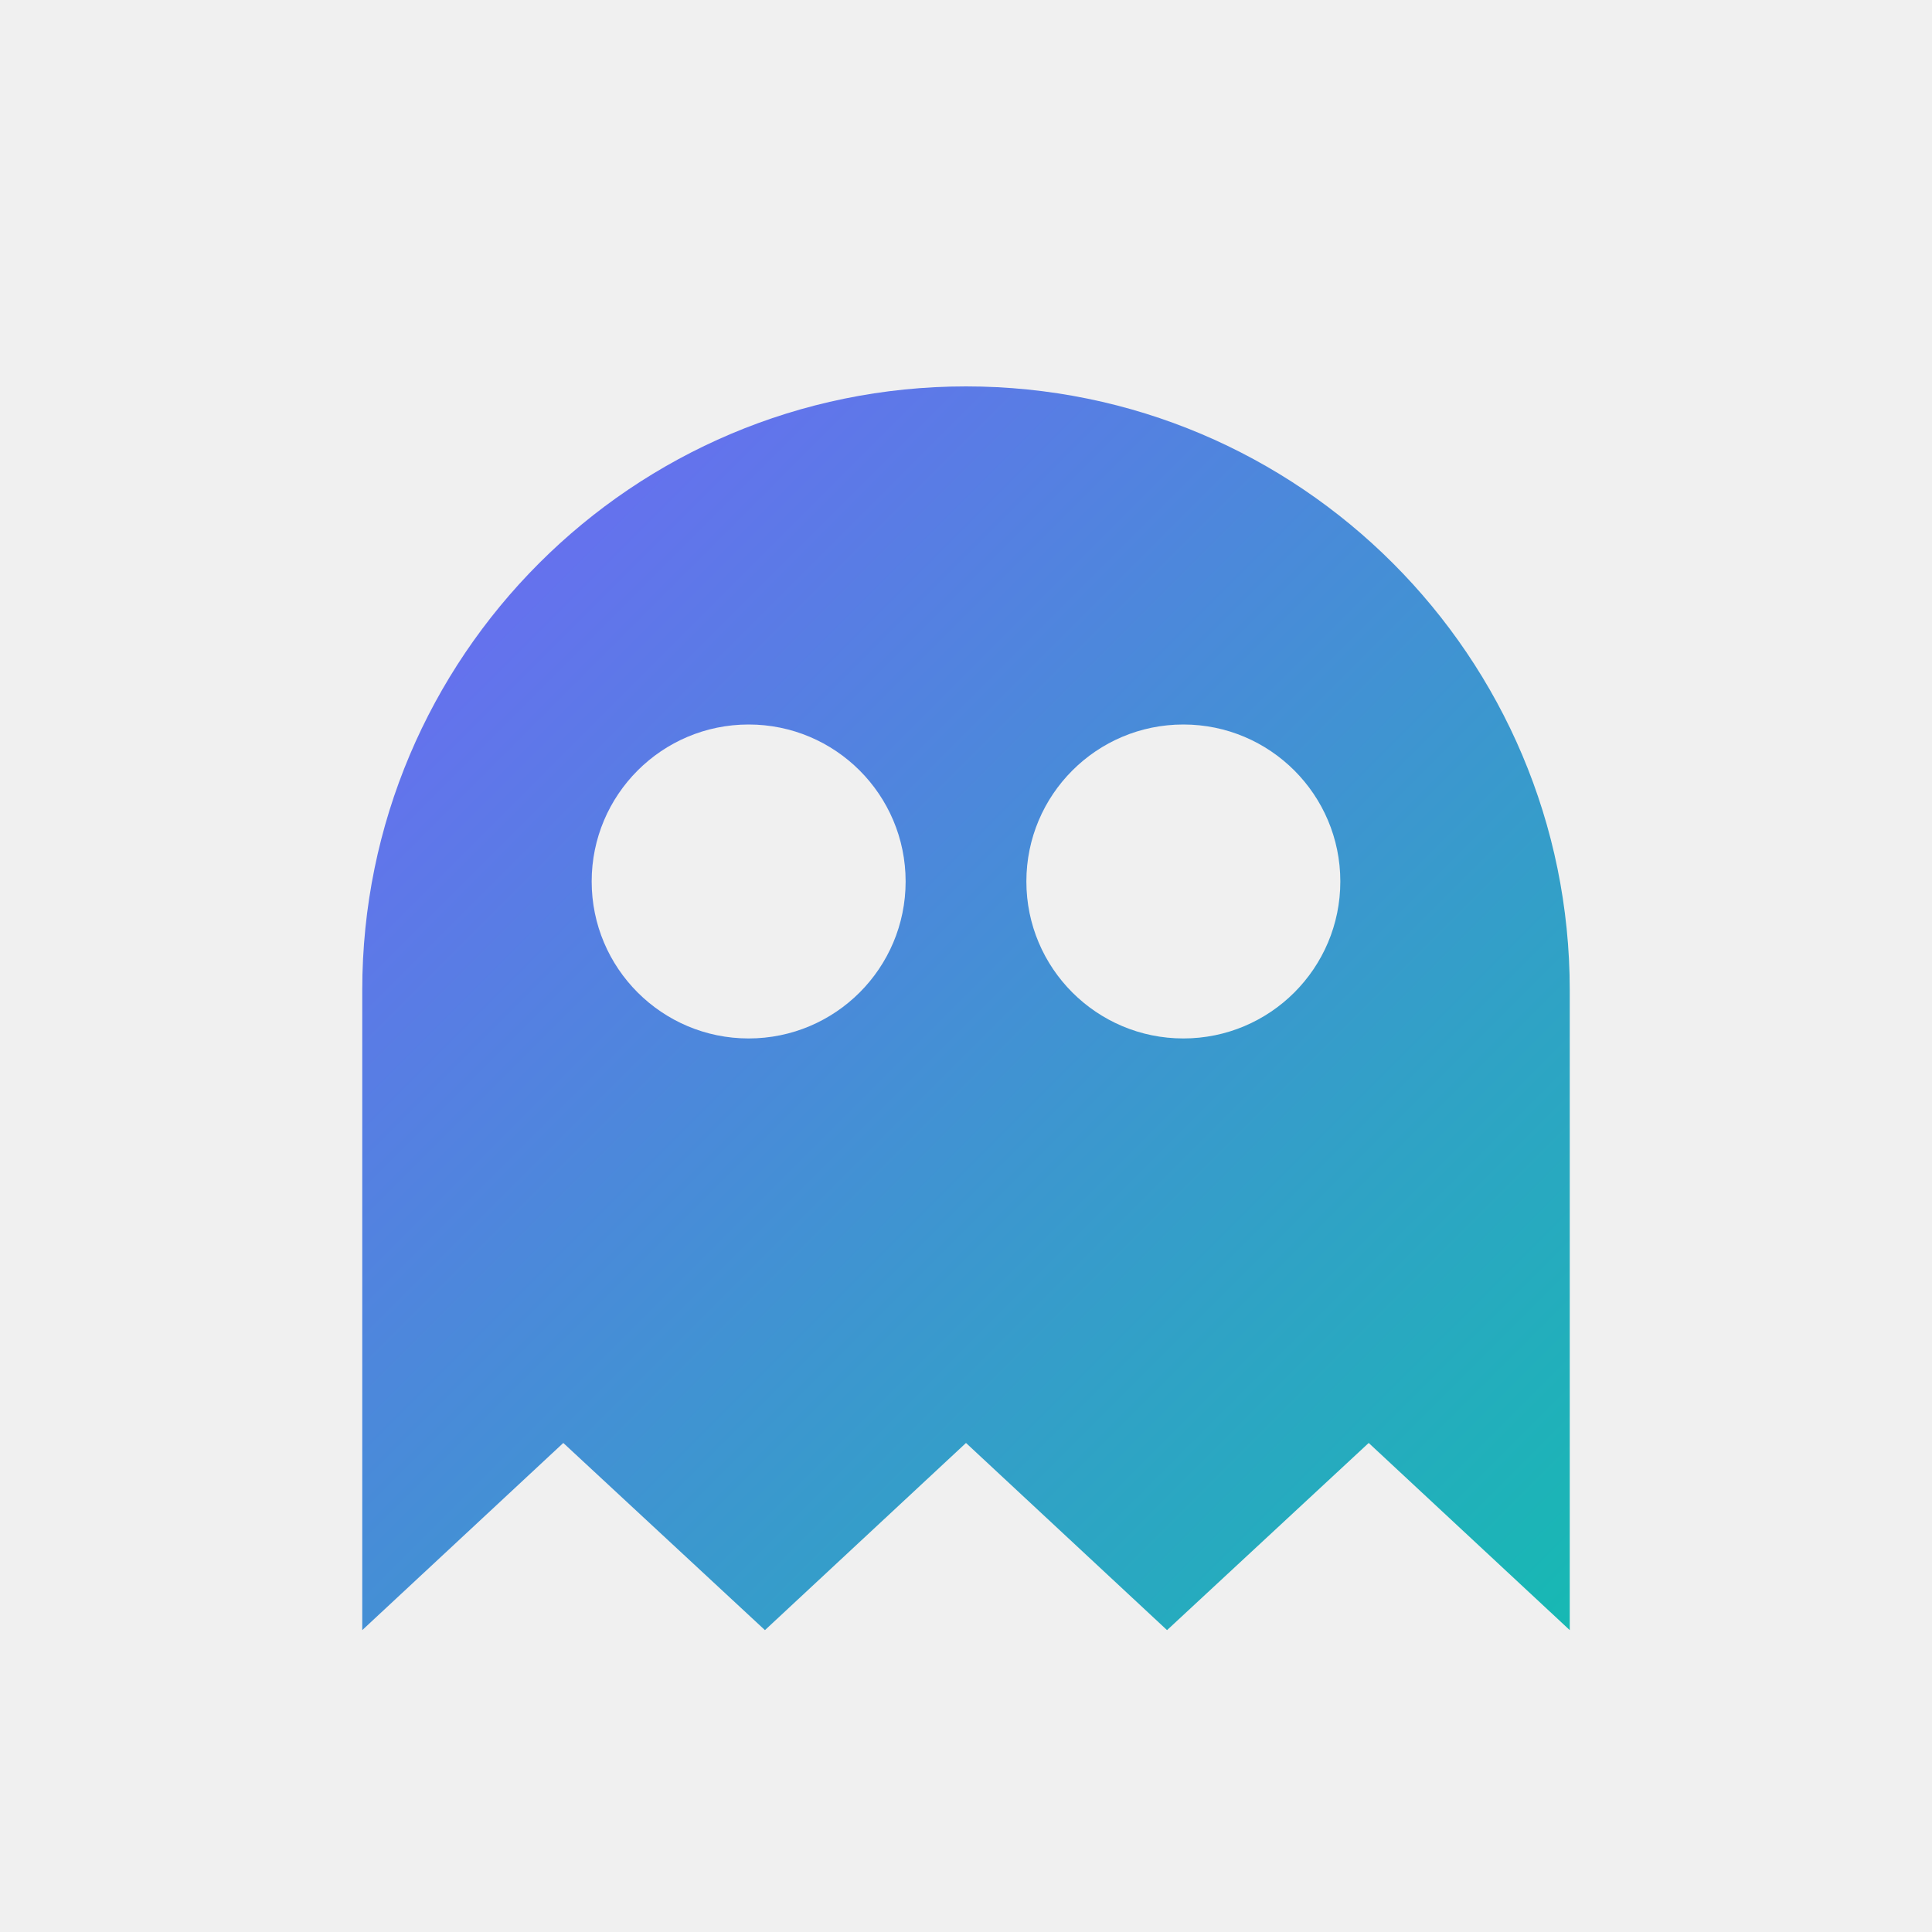
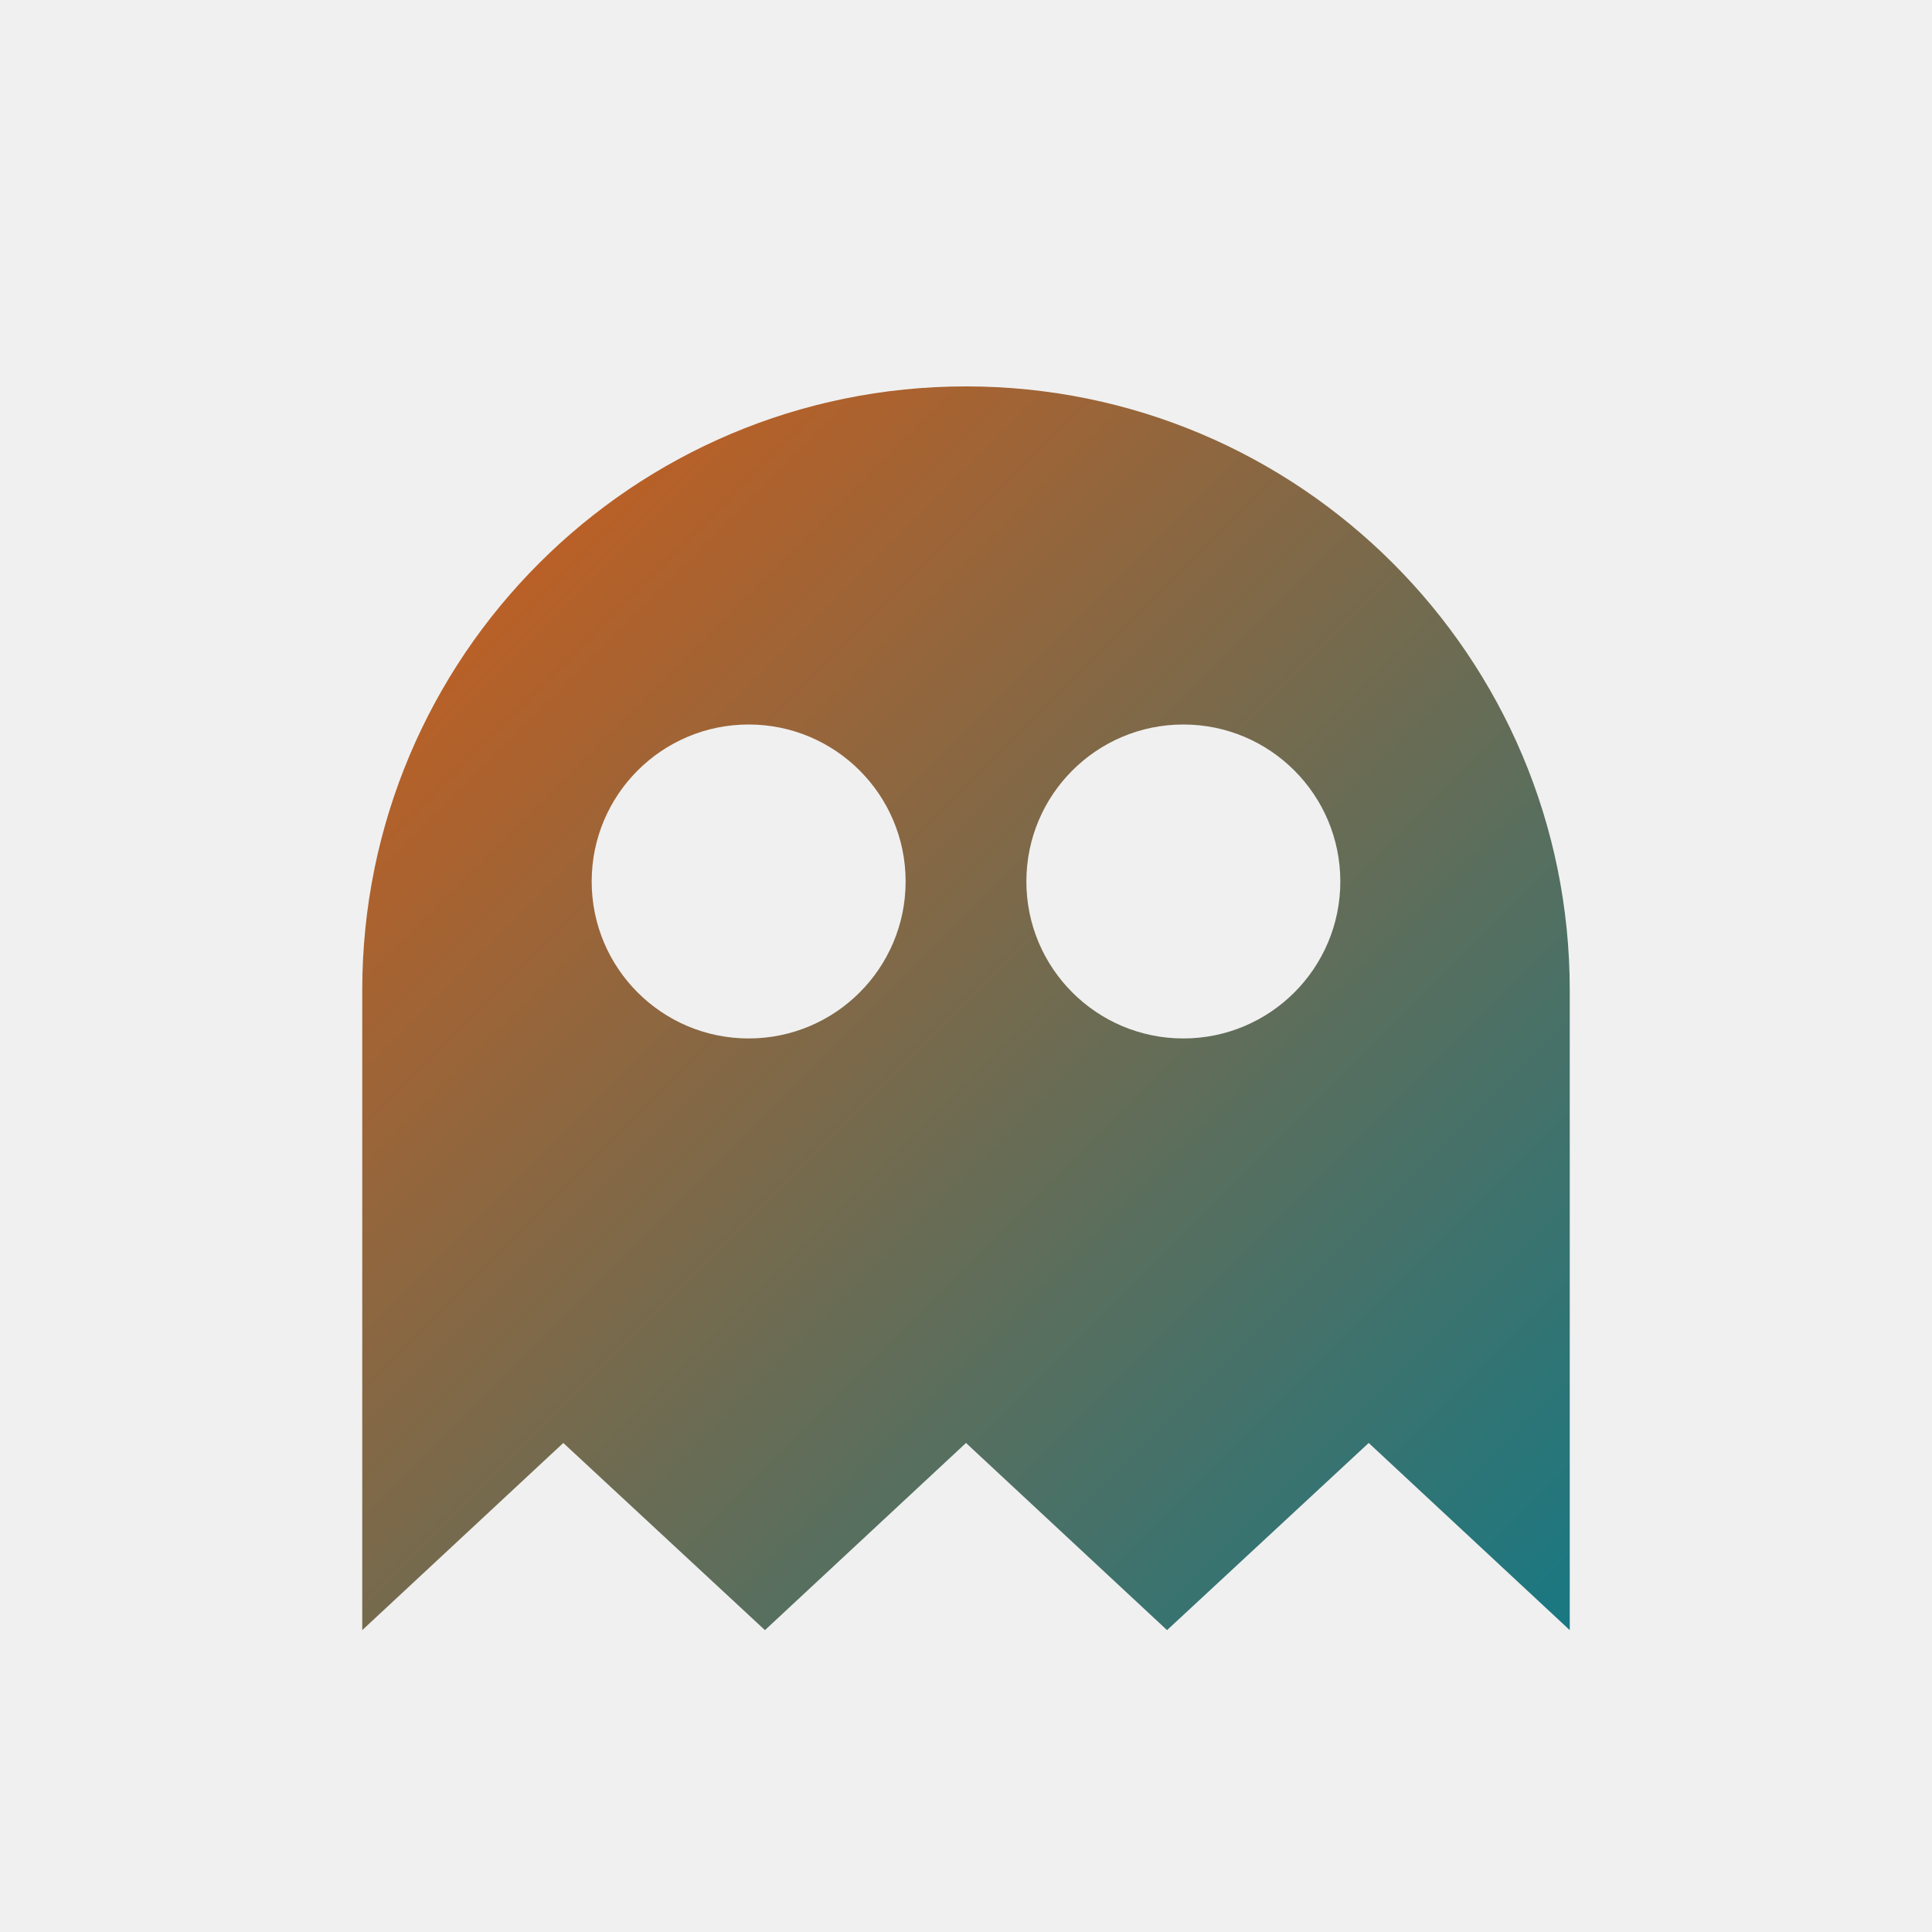
<svg xmlns="http://www.w3.org/2000/svg" viewBox="0 0 32 32">
  <defs>
    <linearGradient id="g" x1="4" y1="4" x2="28" y2="28" gradientUnits="userSpaceOnUse">
-       <stop stop-color="#7C5CFF" />
-       <stop offset="1" stop-color="#10BFAE" />
+       <stop stop-color="#E8590C" />
+       <stop offset="1" stop-color="#0B7A8A" />
    </linearGradient>
    <mask id="m">
      <rect width="32" height="32" fill="#000" />
      <path d="M6 16.4a10 10 0 0 1 20 0V27l-3.33-3.1L19.33 27 16 23.9 12.67 27 9.33 23.9 6 27Z" fill="#fff" />
      <circle cx="12.4" cy="14.6" r="2.6" fill="#000" />
      <circle cx="19.6" cy="14.6" r="2.6" fill="#000" />
    </mask>
  </defs>
  <rect width="32" height="32" fill="url(#g)" mask="url(#m)" />
</svg>
